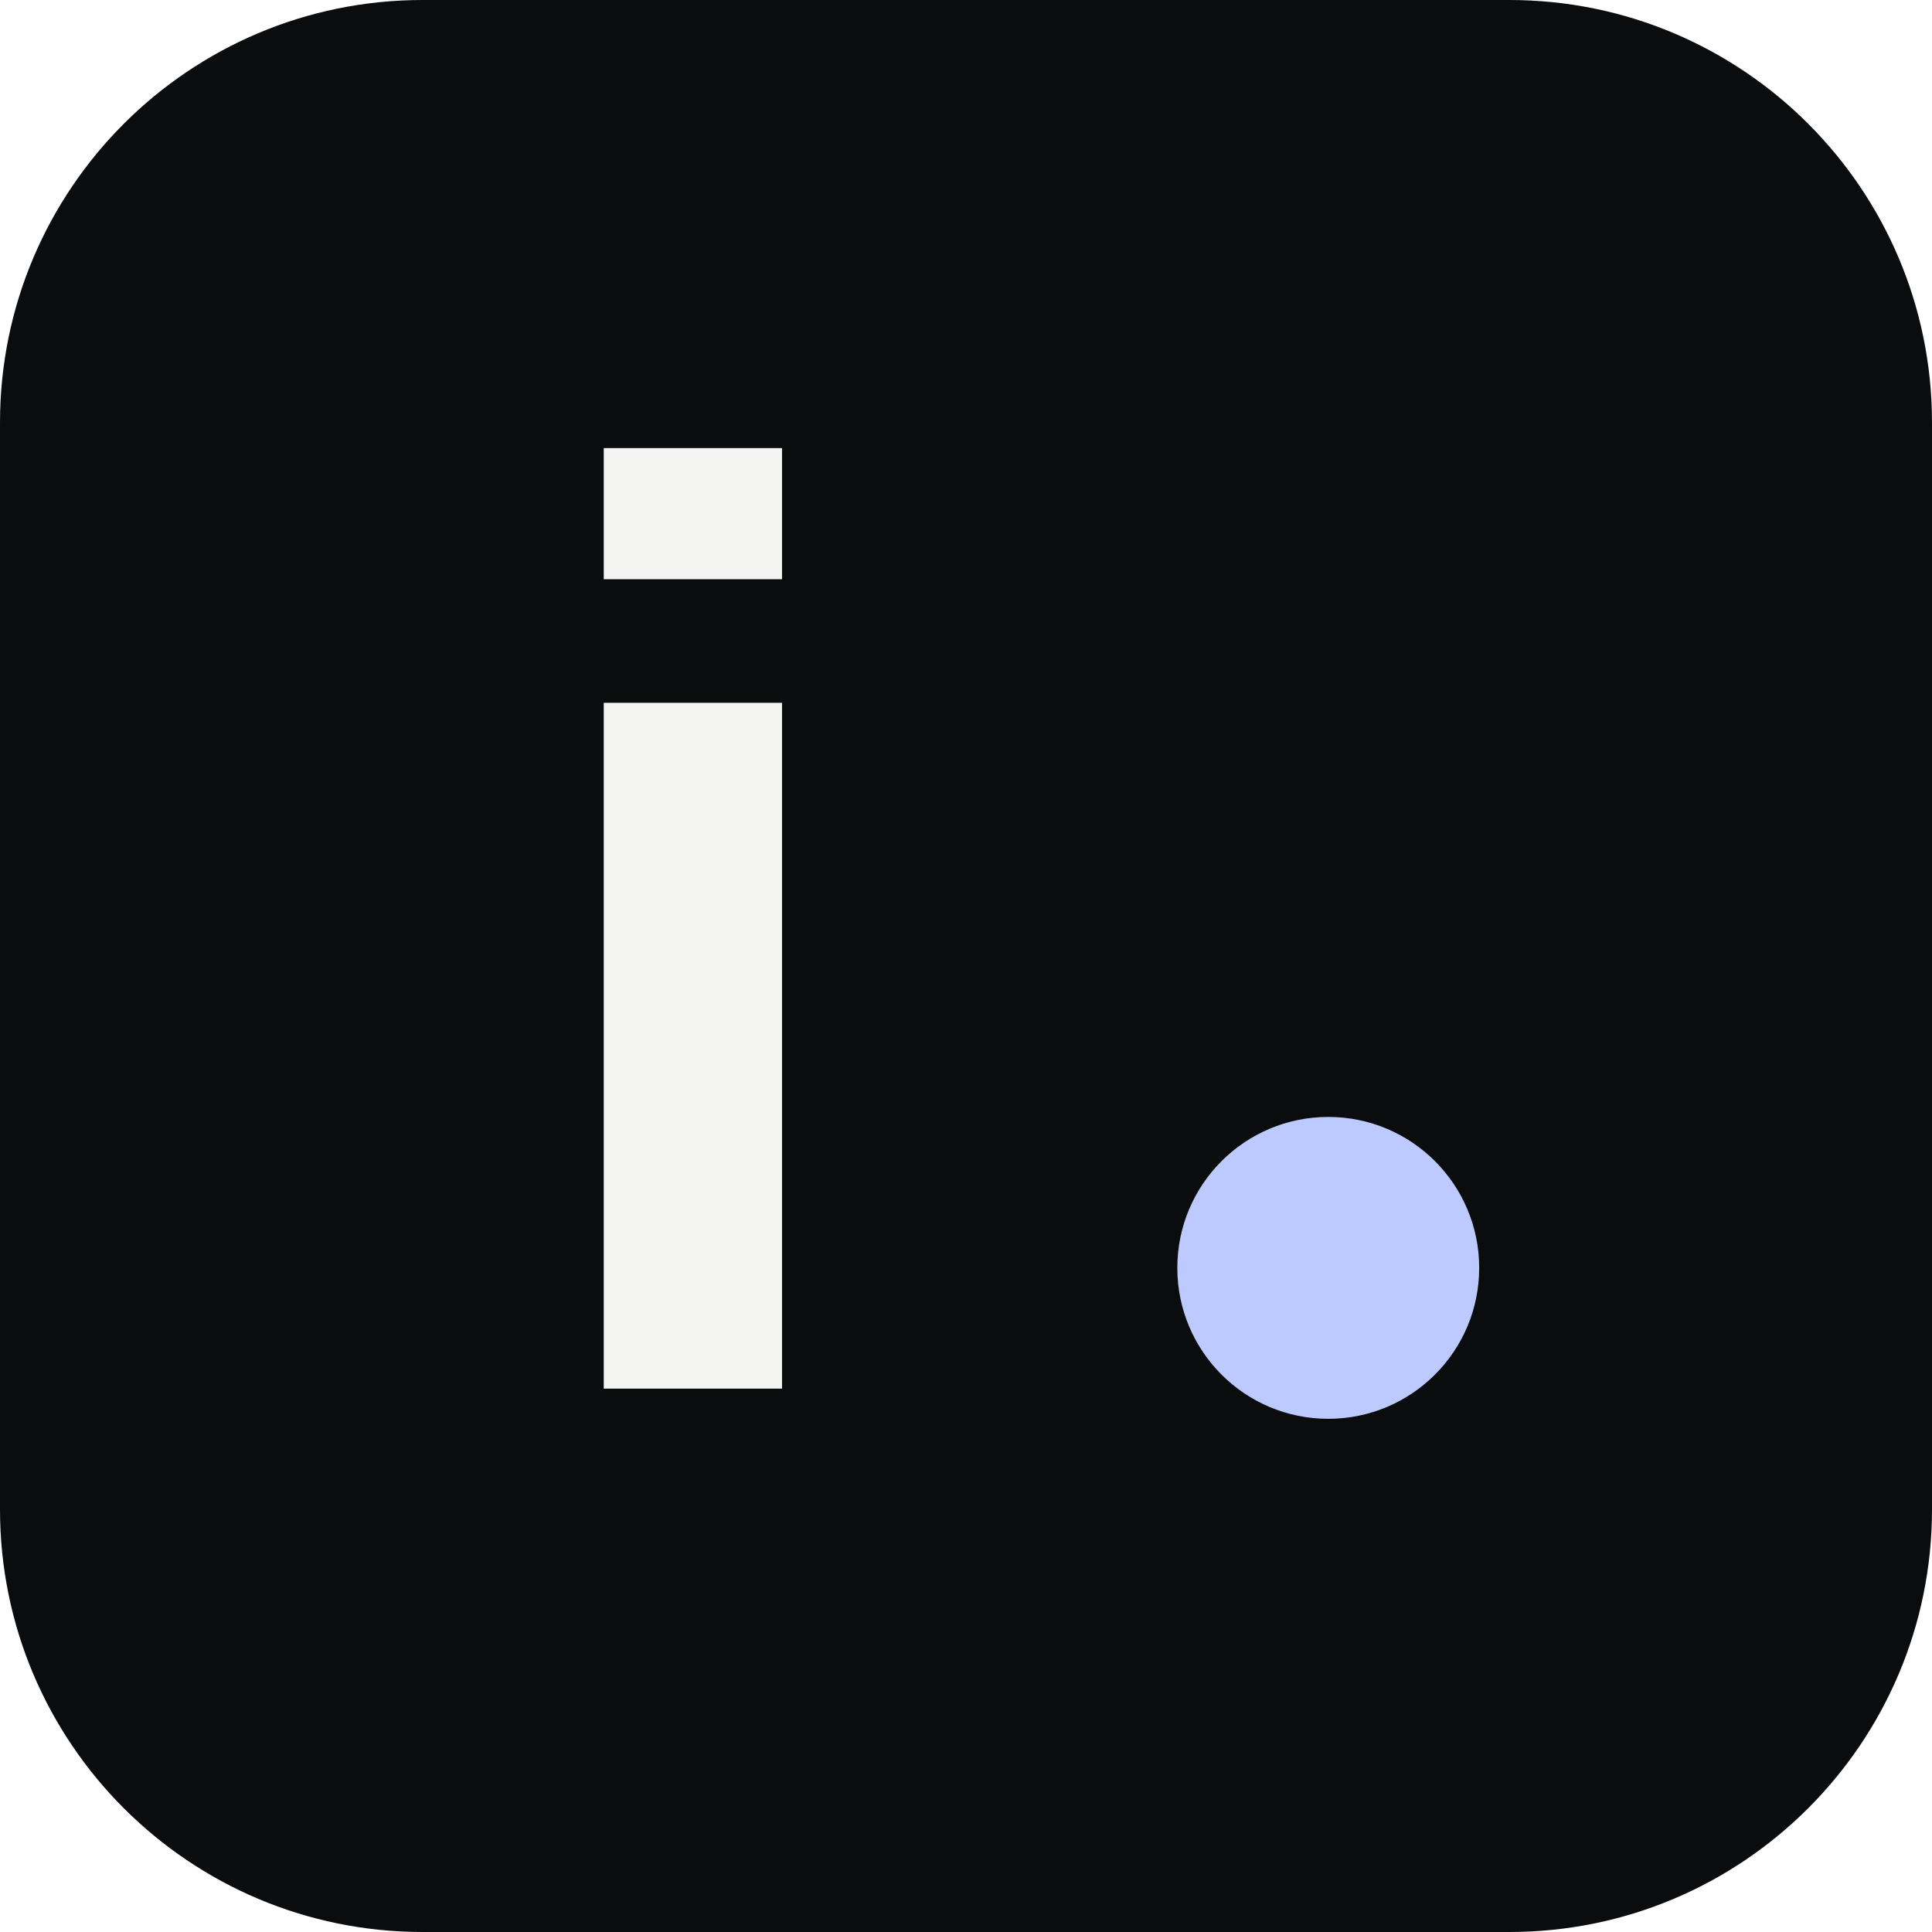
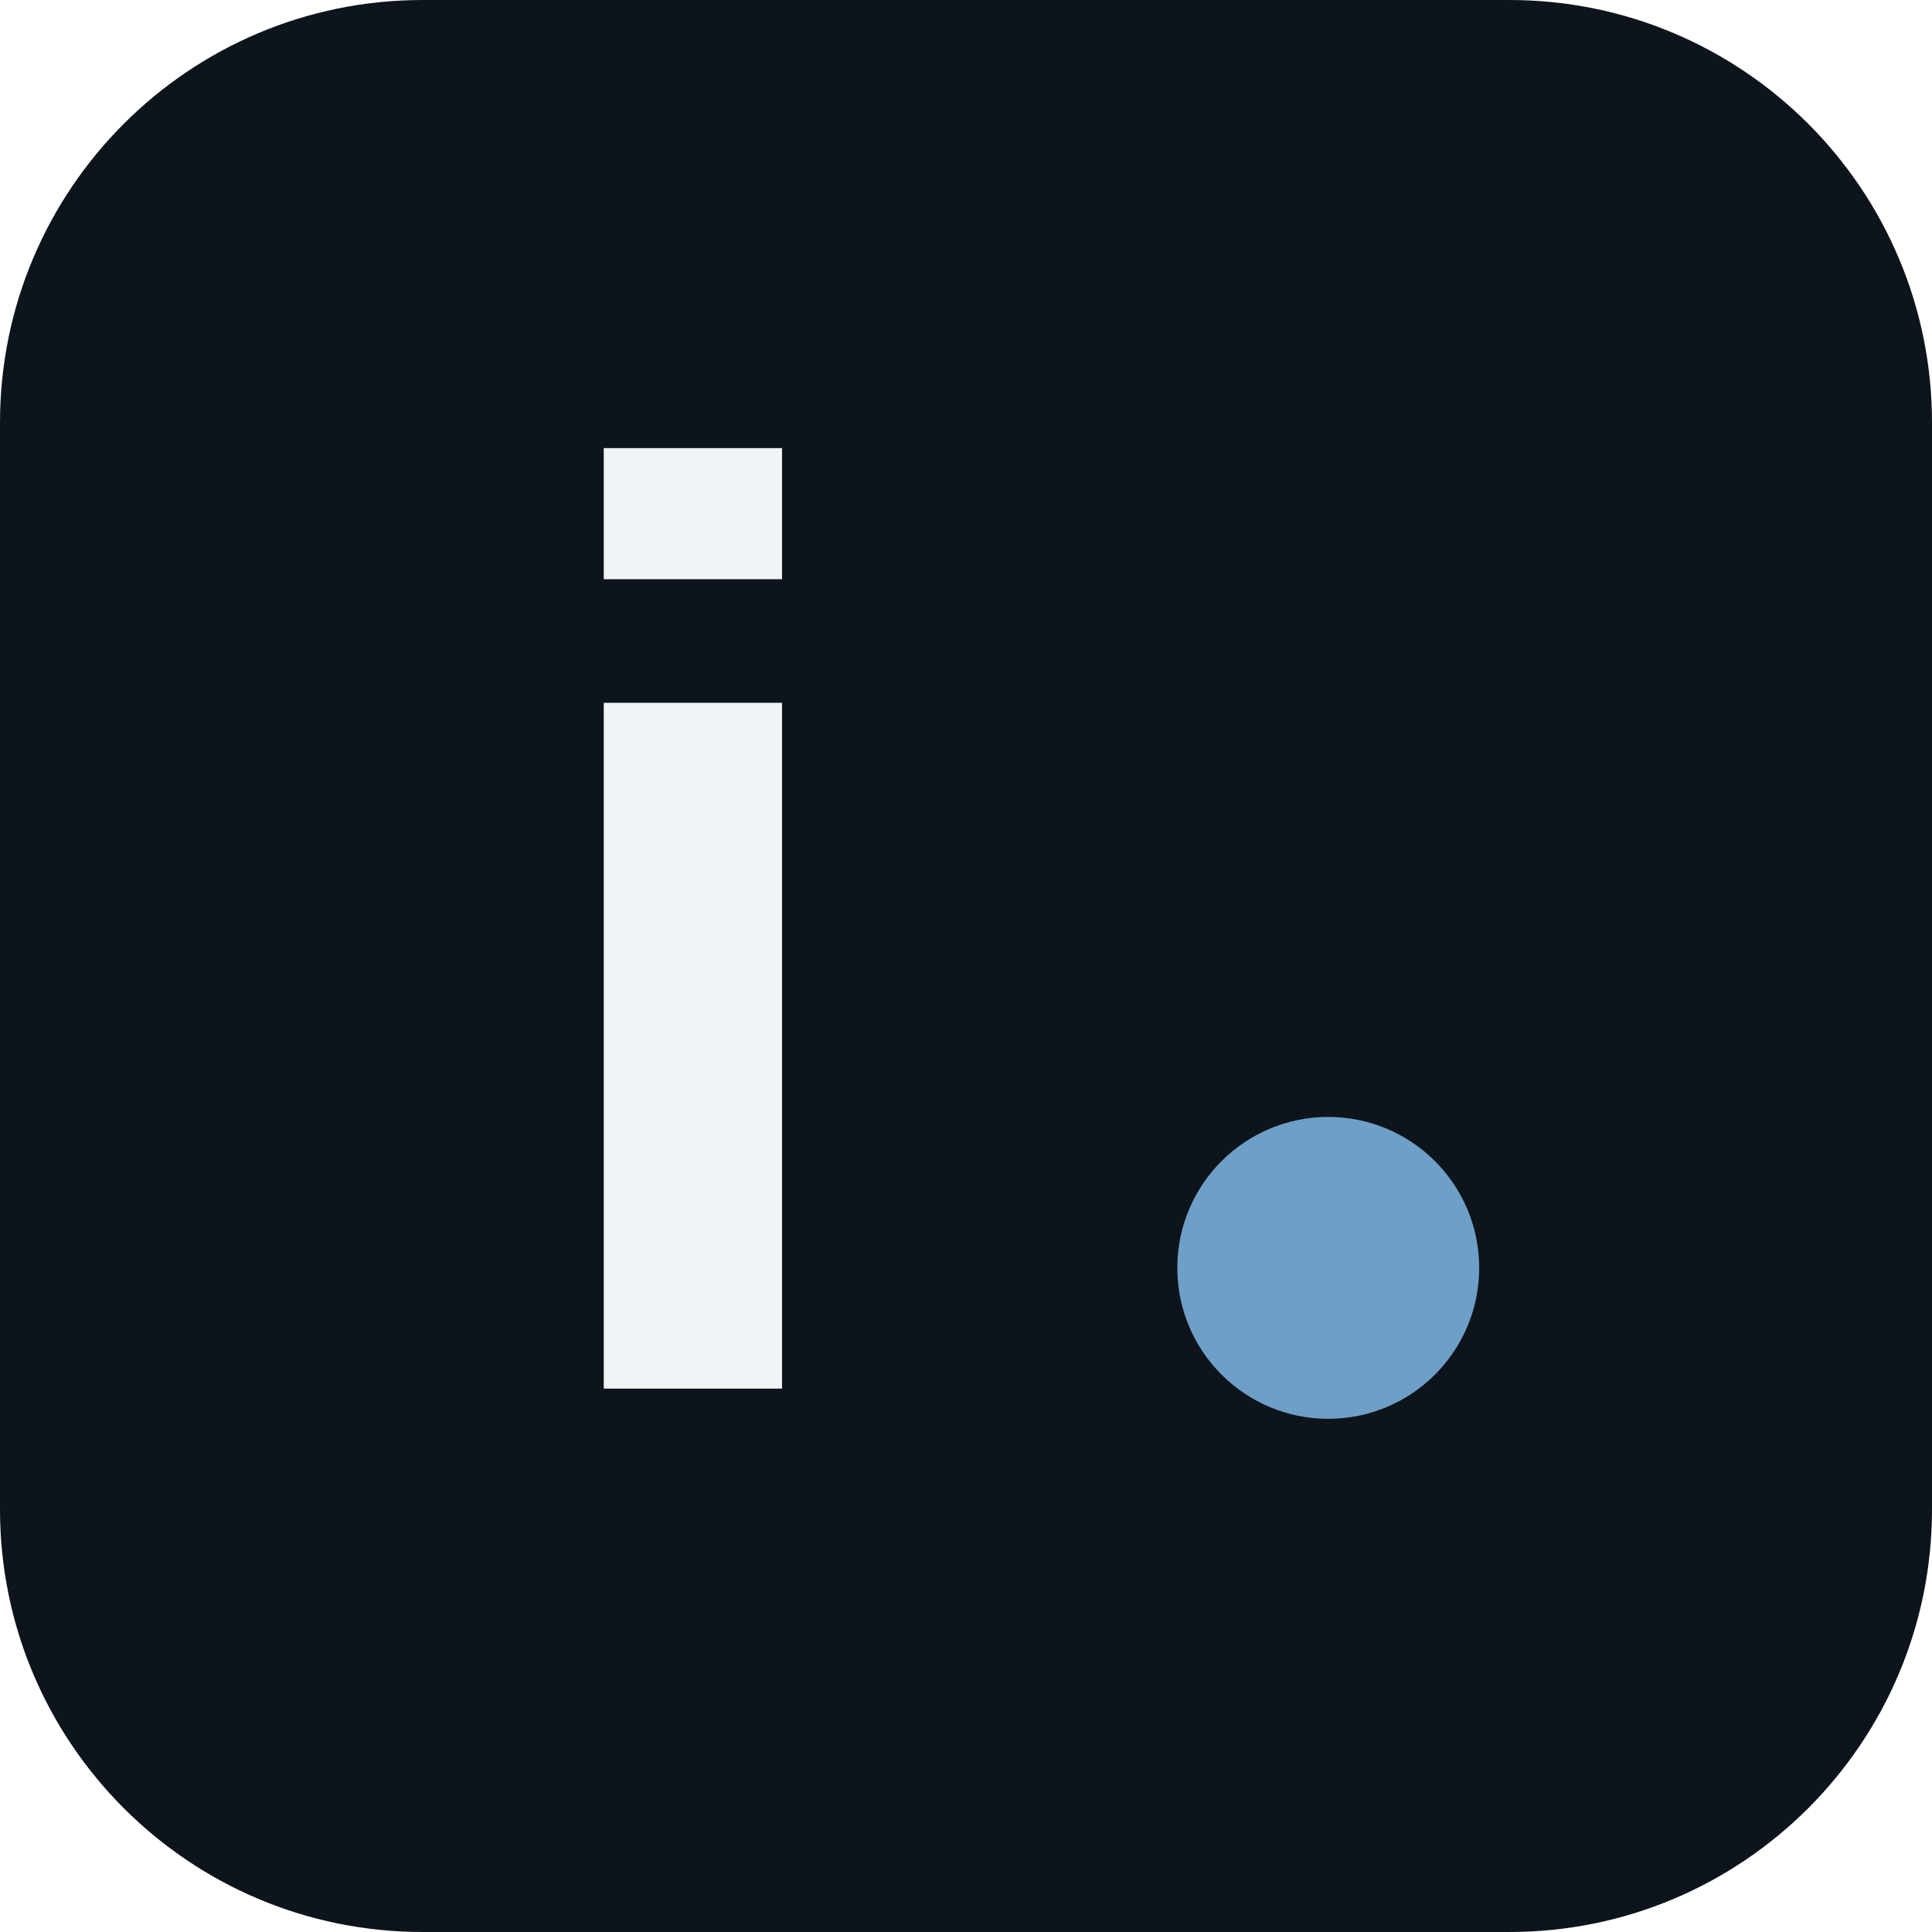
<svg xmlns="http://www.w3.org/2000/svg" viewBox="0 0 64 64">
-   <rect width="64" height="64" rx="14" fill="#0b0c0e" />
-   <text x="17" y="46" font-family="Arial,sans-serif" font-weight="bold" font-size="43" fill="#f4f4f2">i</text>
-   <circle cx="44" cy="42" r="5" fill="#bdcaff" />
+   <rect width="64" height="64" rx="14" fill="#0E141B" />
+   <text x="17" y="46" font-family="Arial,sans-serif" font-weight="bold" font-size="43" fill="#F0F4F7">i</text>
+   <circle cx="44" cy="42" r="5" fill="#6E9FC7" />
</svg>
